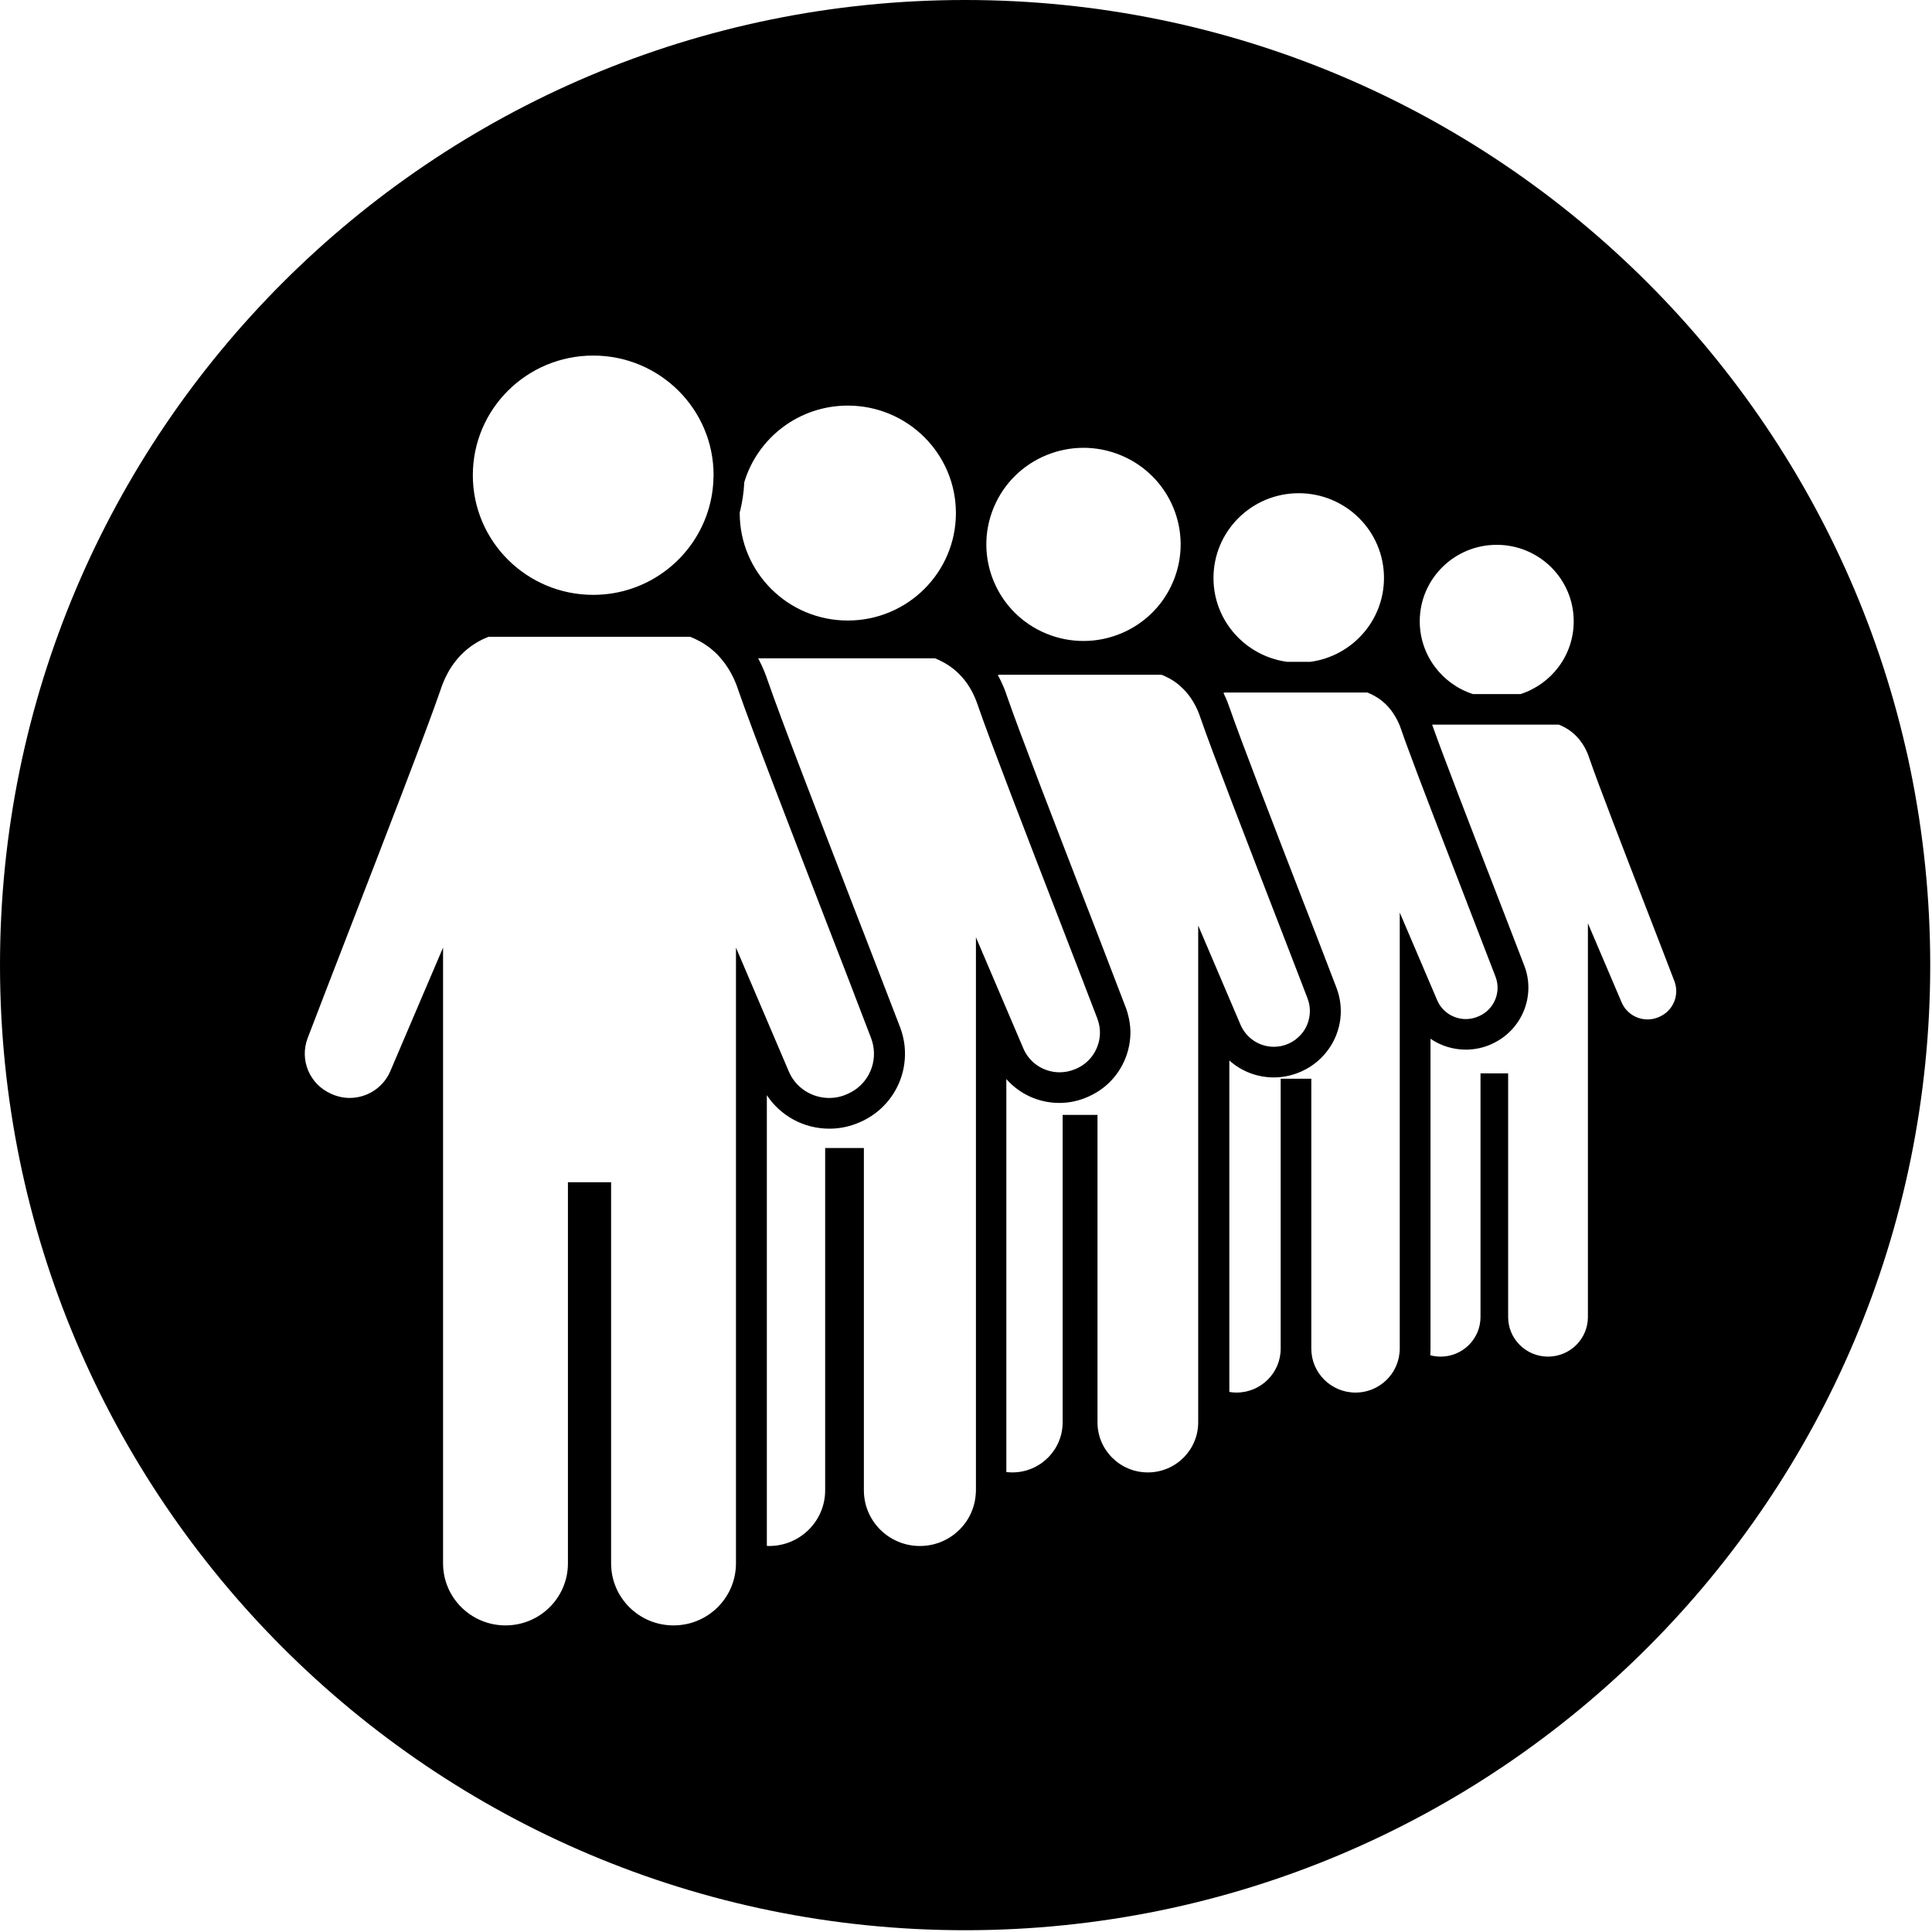
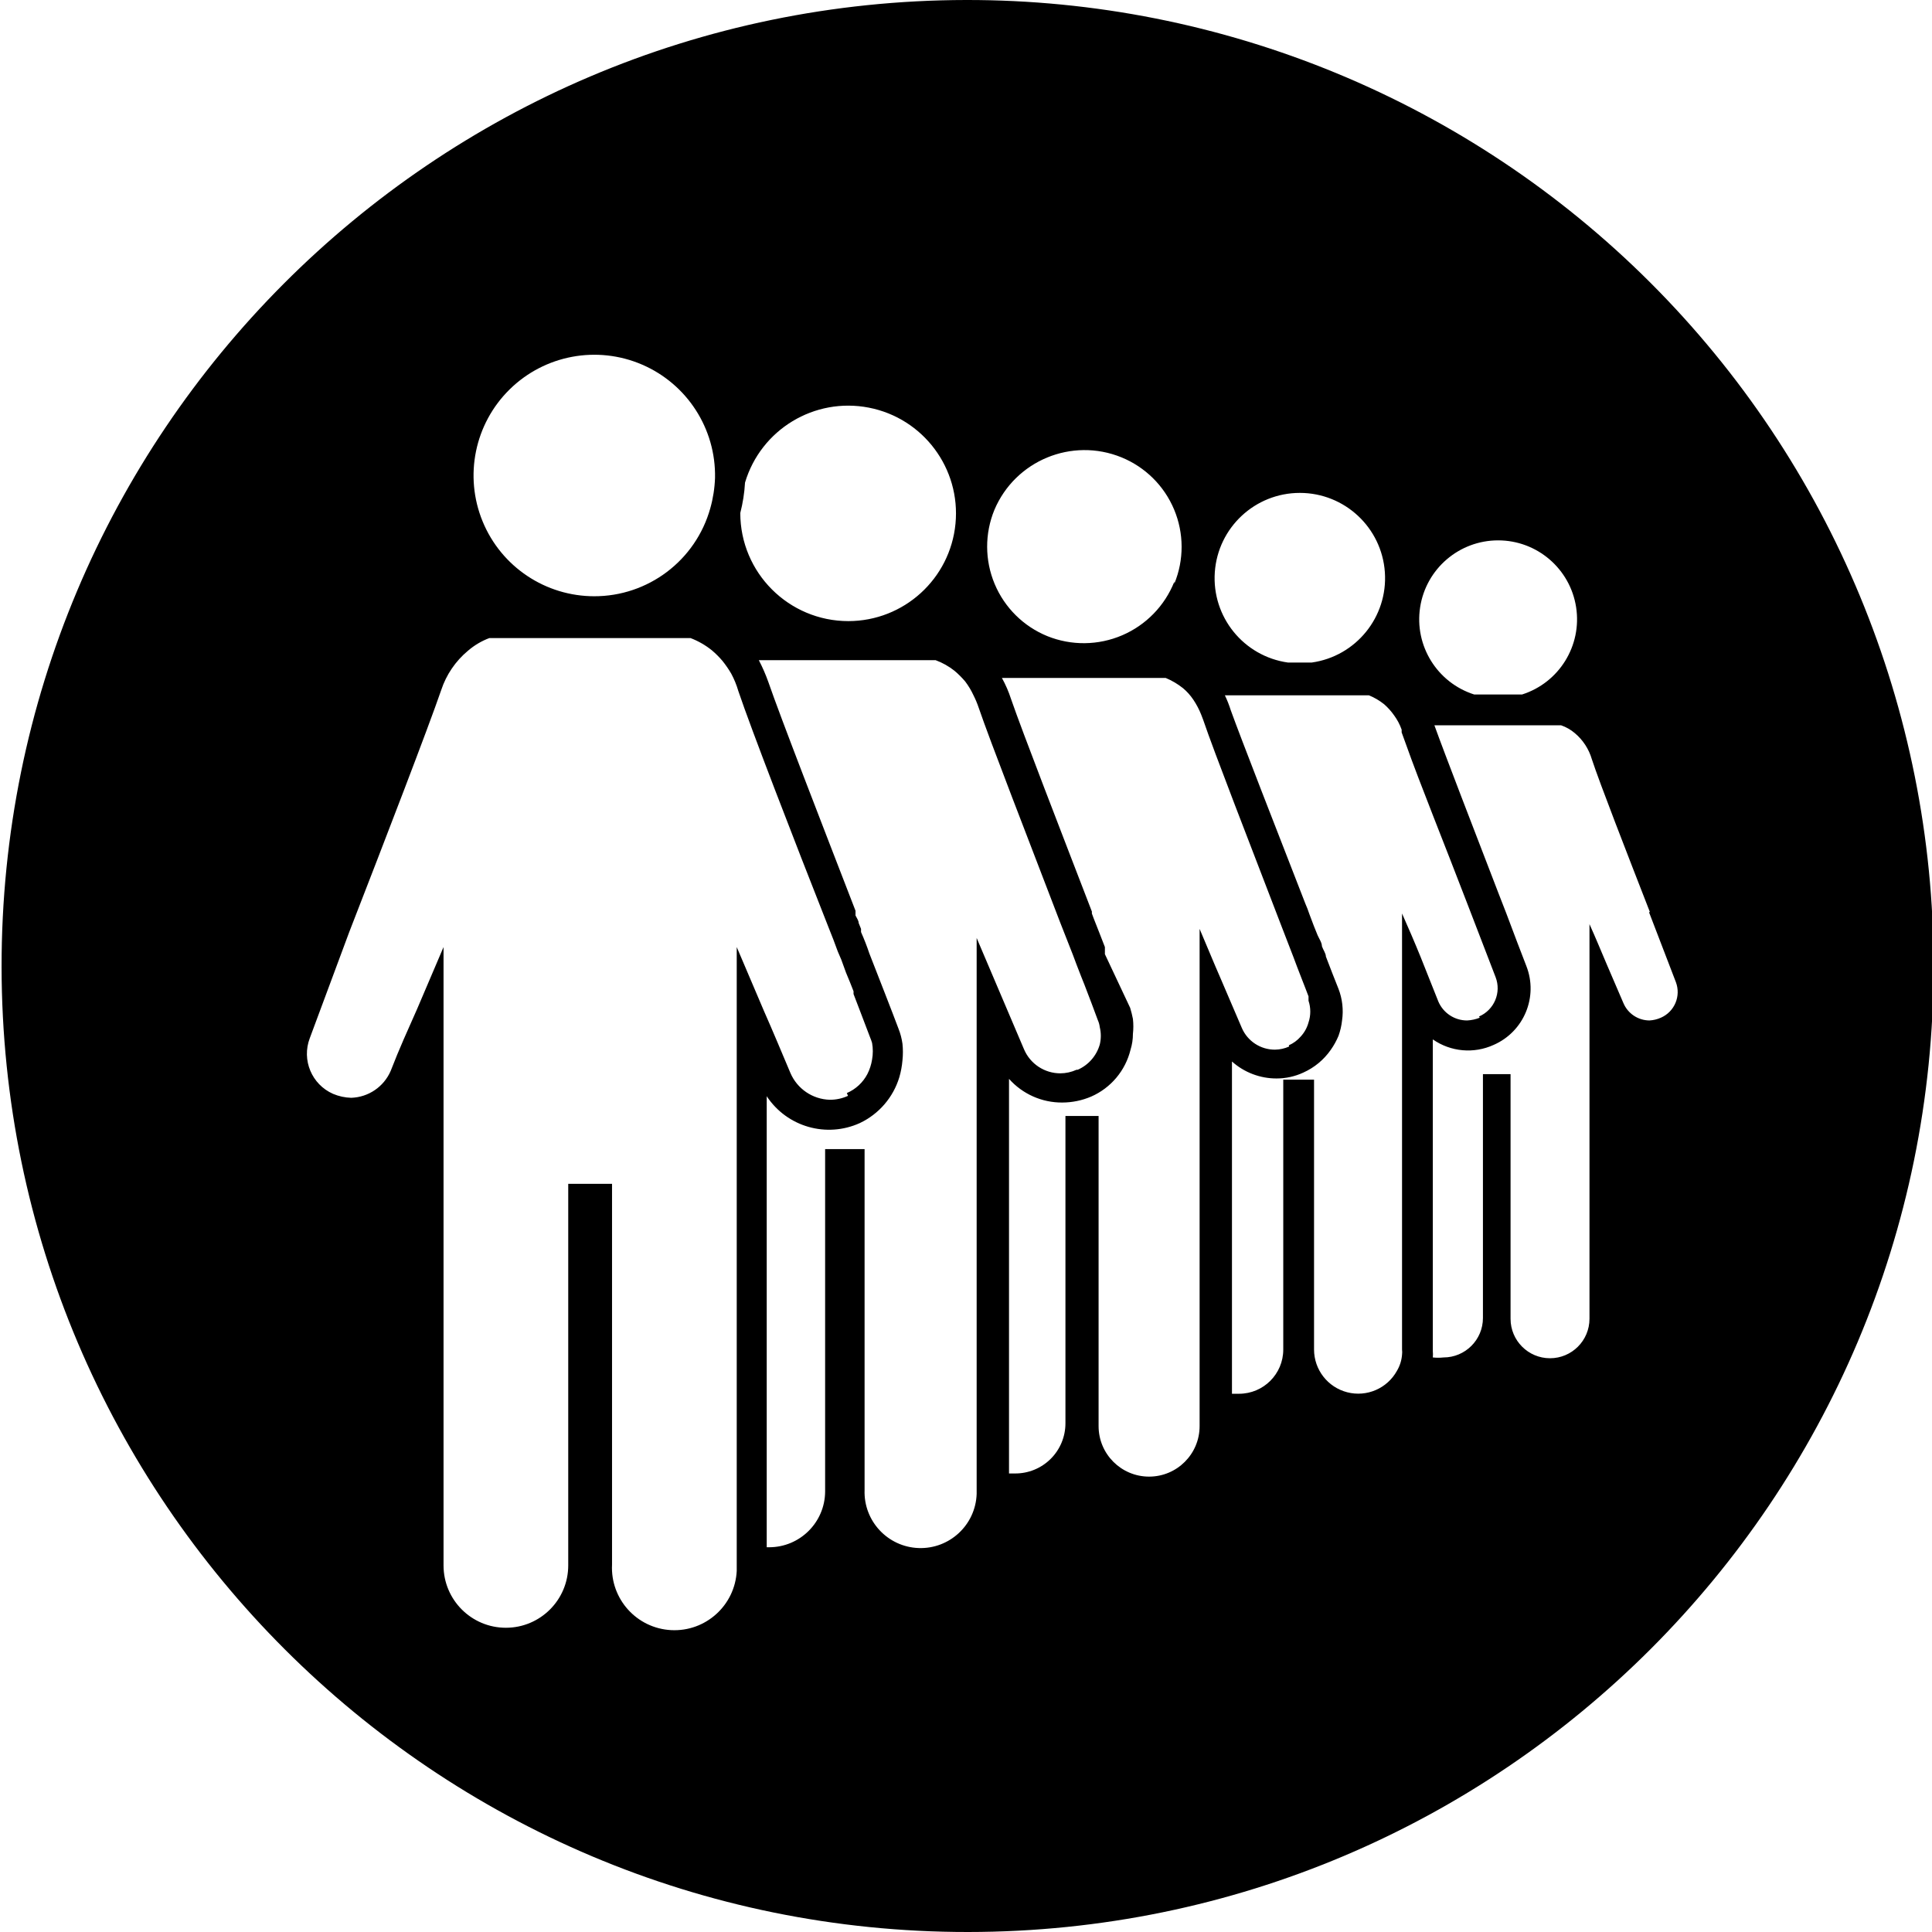
- <svg xmlns="http://www.w3.org/2000/svg" width="49" height="49" viewBox="0 0 49 49" fill="none">
-   <path fill-rule="evenodd" clip-rule="evenodd" d="M48.955 24.477C48.955 37.996 37.996 48.955 24.477 48.955C10.959 48.955 0 37.996 0 24.477C0 10.959 10.959 0 24.477 0C37.996 0 48.955 10.959 48.955 24.477ZM37.355 17.603H37.889H37.907H38.567C39.349 17.349 39.913 16.621 39.913 15.758C39.913 14.686 39.039 13.818 37.96 13.818C36.882 13.818 36.008 14.686 36.008 15.758C36.009 16.619 36.574 17.349 37.355 17.603ZM41.787 23.123L41.787 23.123L41.788 23.125C42.061 23.831 42.309 24.471 42.468 24.889C42.6 25.24 42.436 25.635 42.089 25.787C42.086 25.79 42.081 25.791 42.077 25.793C41.983 25.835 41.883 25.855 41.786 25.855C41.508 25.855 41.243 25.692 41.128 25.422C40.986 25.088 40.843 24.754 40.701 24.421C40.558 24.086 40.415 23.752 40.273 23.417V33.402C40.273 33.957 39.821 34.407 39.261 34.407C38.703 34.407 38.25 33.958 38.25 33.402V27.223H37.909H37.89H37.549V33.402C37.549 33.957 37.097 34.407 36.538 34.407C36.446 34.407 36.358 34.395 36.274 34.372C36.278 34.317 36.281 34.261 36.281 34.205V26.345C36.539 26.522 36.85 26.621 37.177 26.621C37.399 26.621 37.617 26.575 37.82 26.485L37.829 26.48C38.592 26.14 38.956 25.271 38.662 24.497C38.532 24.157 38.354 23.695 38.146 23.158L38.146 23.157L38.145 23.155L38.142 23.148L38.14 23.143L37.929 22.597C37.327 21.043 36.586 19.129 36.322 18.378H37.251H37.89H37.909H38.673H39.535C39.622 18.413 39.752 18.473 39.883 18.582C40.174 18.822 40.278 19.134 40.313 19.241L40.316 19.25C40.523 19.856 41.211 21.635 41.787 23.123L41.787 23.123ZM32.64 16.785H32.859H32.88H33.238C34.29 16.641 35.101 15.744 35.101 14.658C35.101 13.471 34.133 12.509 32.939 12.509C31.745 12.509 30.777 13.471 30.777 14.658C30.775 15.744 31.587 16.639 32.64 16.785ZM37.499 25.777C37.394 25.824 37.285 25.846 37.177 25.846C36.869 25.846 36.575 25.665 36.449 25.365C36.29 24.994 36.132 24.623 35.974 24.252C35.816 23.883 35.659 23.514 35.501 23.145V23.476V34.203C35.501 34.245 35.498 34.287 35.493 34.328C35.476 34.477 35.431 34.617 35.361 34.742C35.17 35.086 34.801 35.319 34.379 35.319C33.76 35.319 33.258 34.82 33.258 34.205V27.359H32.88H32.859H32.481V34.205C32.481 34.82 31.979 35.319 31.36 35.319C31.297 35.319 31.238 35.313 31.179 35.303V26.896C31.482 27.168 31.881 27.326 32.307 27.326C32.545 27.326 32.776 27.276 32.994 27.18L33.011 27.172C33.3 27.043 33.535 26.841 33.703 26.599C33.783 26.487 33.847 26.364 33.896 26.237C33.943 26.114 33.975 25.985 33.993 25.853C34.026 25.591 33.997 25.317 33.897 25.055C33.81 24.825 33.703 24.547 33.581 24.231C33.549 24.146 33.515 24.059 33.48 23.969L33.48 23.969C33.445 23.878 33.409 23.785 33.372 23.689C33.305 23.516 33.234 23.336 33.163 23.148C33.13 23.063 33.097 22.977 33.062 22.89C32.343 21.033 31.451 18.723 31.19 17.963L31.185 17.951C31.16 17.878 31.111 17.739 31.03 17.575C31.035 17.573 31.039 17.571 31.044 17.57L31.058 17.564H32.586H32.858H32.878H33.289H34.679C34.776 17.602 34.92 17.669 35.065 17.789C35.175 17.878 35.256 17.976 35.323 18.072C35.418 18.21 35.478 18.341 35.512 18.432C35.523 18.46 35.531 18.485 35.538 18.505L35.538 18.505L35.538 18.505L35.538 18.505L35.547 18.529C35.576 18.617 35.617 18.731 35.665 18.863C35.983 19.736 36.648 21.452 37.207 22.897L37.207 22.898C37.498 23.649 37.76 24.327 37.931 24.775C38.079 25.163 37.896 25.602 37.513 25.771C37.511 25.772 37.508 25.773 37.506 25.774C37.504 25.775 37.502 25.776 37.499 25.777ZM29.756 14.744C30.277 13.495 29.68 12.062 28.423 11.545C27.166 11.027 25.725 11.62 25.204 12.87C24.683 14.12 25.28 15.552 26.537 16.07C27.794 16.587 29.236 15.994 29.756 14.744ZM32.675 26.472C32.556 26.525 32.431 26.549 32.307 26.549C31.957 26.549 31.623 26.346 31.468 26.003C31.288 25.581 31.108 25.159 30.928 24.737L30.922 24.723C30.745 24.306 30.567 23.89 30.389 23.473V34.775V35.364V35.835V36.074C30.389 36.775 29.817 37.344 29.112 37.344C28.407 37.344 27.835 36.775 27.835 36.074V28.276H27.405H27.381H26.951V36.074C26.951 36.775 26.379 37.344 25.674 37.344C25.623 37.344 25.573 37.341 25.523 37.334V27.367C25.856 27.746 26.342 27.973 26.867 27.973C27.119 27.973 27.364 27.92 27.596 27.817L27.605 27.813L27.614 27.808C28.132 27.578 28.485 27.131 28.615 26.619C28.648 26.491 28.666 26.358 28.67 26.225C28.673 26.097 28.66 25.968 28.634 25.839C28.615 25.746 28.59 25.653 28.555 25.561C28.418 25.199 28.237 24.729 28.027 24.185L27.957 24.003L27.818 23.642C27.757 23.482 27.694 23.319 27.628 23.151C27.621 23.134 27.614 23.117 27.608 23.1L27.588 23.047L27.587 23.047C26.796 20.999 25.828 18.498 25.543 17.665L25.538 17.651C25.506 17.553 25.438 17.356 25.308 17.124C25.312 17.123 25.317 17.121 25.321 17.119C25.325 17.117 25.33 17.115 25.334 17.113H27.385H27.408H29.459C29.57 17.157 29.734 17.233 29.9 17.37C29.909 17.377 29.918 17.385 29.926 17.393L29.936 17.402L29.942 17.409C30.049 17.503 30.134 17.604 30.202 17.704C30.3 17.847 30.363 17.982 30.402 18.083C30.424 18.137 30.439 18.183 30.448 18.211L30.449 18.212L30.449 18.212L30.449 18.212C30.722 19.011 31.657 21.425 32.401 23.348L32.742 24.23L32.833 24.466C32.875 24.574 32.915 24.678 32.953 24.777C33.015 24.936 33.071 25.084 33.122 25.217L33.164 25.328C33.234 25.513 33.238 25.706 33.188 25.883C33.152 26.015 33.086 26.138 32.994 26.24C32.911 26.332 32.811 26.411 32.691 26.464C32.686 26.467 32.679 26.469 32.675 26.472ZM21.502 15.738C23.017 15.738 24.244 14.518 24.244 13.013C24.244 11.507 23.017 10.287 21.502 10.287C20.262 10.287 19.215 11.106 18.877 12.228C18.864 12.494 18.825 12.752 18.761 13V13.011C18.76 14.518 19.987 15.738 21.502 15.738ZM27.285 27.109C27.152 27.168 27.012 27.196 26.875 27.196C26.484 27.196 26.112 26.968 25.953 26.587L24.752 23.772V36.942V37.45V37.798C24.752 37.818 24.751 37.838 24.75 37.858L24.749 37.863C24.748 37.874 24.748 37.885 24.747 37.896C24.697 38.629 24.083 39.21 23.331 39.21C22.546 39.21 21.91 38.578 21.91 37.798V29.117H21.431H21.407H20.928V37.798C20.928 38.578 20.292 39.21 19.507 39.21C19.504 39.21 19.502 39.21 19.499 39.21C19.497 39.21 19.495 39.21 19.493 39.21L19.477 39.209C19.471 39.208 19.466 39.208 19.46 39.207C19.457 39.207 19.453 39.207 19.449 39.207V27.777C19.796 28.302 20.387 28.626 21.034 28.626C21.303 28.626 21.564 28.57 21.81 28.461L21.83 28.452C22.346 28.222 22.712 27.788 22.868 27.286C22.912 27.148 22.937 27.003 22.948 26.858C22.957 26.719 22.953 26.579 22.931 26.439C22.91 26.311 22.878 26.185 22.831 26.059C22.646 25.576 22.391 24.915 22.094 24.148C22.027 23.974 21.957 23.792 21.885 23.607L21.855 23.531C21.835 23.481 21.816 23.43 21.796 23.378C21.772 23.315 21.747 23.252 21.722 23.187L21.675 23.066C20.808 20.824 19.782 18.169 19.473 17.266L19.466 17.249C19.432 17.146 19.36 16.94 19.227 16.696H21.405H21.43H23.712C23.833 16.744 24.011 16.828 24.192 16.974C24.194 16.975 24.195 16.977 24.197 16.978L24.197 16.978L24.198 16.978L24.2 16.98L24.202 16.982C24.306 17.067 24.392 17.159 24.466 17.252C24.561 17.372 24.628 17.49 24.682 17.597C24.749 17.736 24.789 17.853 24.81 17.914L24.811 17.919C25.102 18.769 26.067 21.262 26.875 23.351L27.198 24.188L27.293 24.433C27.334 24.538 27.373 24.64 27.411 24.74L27.487 24.935L27.487 24.936L27.488 24.94C27.621 25.283 27.739 25.589 27.833 25.838C27.855 25.899 27.872 25.961 27.883 26.023C27.908 26.171 27.899 26.318 27.86 26.457C27.782 26.735 27.586 26.976 27.303 27.101C27.302 27.102 27.3 27.103 27.298 27.104C27.297 27.104 27.295 27.105 27.294 27.105C27.291 27.107 27.288 27.108 27.285 27.109ZM15.045 15.087C16.443 15.087 17.618 14.152 17.981 12.878C18.05 12.634 18.09 12.379 18.095 12.115C18.095 12.104 18.096 12.093 18.097 12.083V12.083C18.098 12.072 18.098 12.063 18.098 12.053C18.1 10.376 16.732 9.018 15.045 9.018C13.358 9.018 11.992 10.376 11.992 12.053C11.992 13.729 13.36 15.087 15.045 15.087ZM21.486 27.749C21.338 27.816 21.183 27.847 21.03 27.847C20.595 27.847 20.181 27.594 20.004 27.17C19.781 26.647 19.558 26.125 19.335 25.602C19.112 25.079 18.889 24.557 18.666 24.034V38.932V39.389V39.65C18.666 39.706 18.663 39.76 18.657 39.815C18.574 40.607 17.901 41.224 17.082 41.224C16.207 41.224 15.499 40.519 15.499 39.65V29.984H14.966H14.937H14.404V39.65C14.404 40.52 13.695 41.224 12.821 41.224C11.945 41.224 11.237 40.519 11.237 39.65V24.033C11.014 24.555 10.791 25.078 10.568 25.6C10.345 26.123 10.122 26.645 9.899 27.168C9.717 27.592 9.303 27.846 8.869 27.846C8.715 27.846 8.561 27.813 8.412 27.748C8.41 27.747 8.408 27.746 8.406 27.745C8.402 27.743 8.396 27.741 8.392 27.738C7.851 27.498 7.593 26.881 7.802 26.331C8.046 25.69 8.423 24.716 8.84 23.638C9.746 21.297 10.841 18.468 11.168 17.511C11.17 17.507 11.172 17.501 11.173 17.496C11.23 17.327 11.394 16.84 11.847 16.467C12.052 16.298 12.255 16.203 12.392 16.15H14.934H14.962H17.504C17.639 16.203 17.836 16.296 18.038 16.459C18.042 16.462 18.045 16.466 18.05 16.469C18.155 16.554 18.241 16.646 18.316 16.738C18.406 16.849 18.478 16.96 18.536 17.064C18.64 17.252 18.696 17.416 18.724 17.499C18.726 17.504 18.727 17.509 18.728 17.513C19.053 18.457 20.124 21.226 21.022 23.549C21.101 23.752 21.178 23.951 21.253 24.146C21.281 24.219 21.309 24.291 21.337 24.361C21.38 24.472 21.422 24.581 21.463 24.688C21.525 24.852 21.587 25.01 21.646 25.163L21.672 25.232C21.734 25.394 21.794 25.549 21.85 25.696C21.941 25.932 22.024 26.146 22.094 26.332C22.111 26.379 22.125 26.425 22.137 26.474C22.169 26.613 22.174 26.755 22.154 26.89C22.135 27.019 22.093 27.143 22.03 27.258C21.918 27.465 21.738 27.637 21.506 27.74C21.5 27.743 21.492 27.746 21.486 27.749Z" fill="black" />
+ <svg xmlns="http://www.w3.org/2000/svg" id="Layer_1" data-name="Layer 1" viewBox="0 0 48.96 48.96">
+   <defs>
+     <style>.cls-1{fill-rule:evenodd;}</style>
+   </defs>
+   <path class="cls-1" d="M49,24.48A24.48,24.48,0,1,1,24.48,0,24.48,24.48,0,0,1,49,24.48ZM37.36,17.6h1.21a2,2,0,1,0-1.21,0Zm4.43,5.52h0l.68,1.77a.71.71,0,0,1-.38.9h0a.82.82,0,0,1-.29.07.72.72,0,0,1-.66-.44l-.43-1c-.14-.33-.28-.67-.43-1v10a1,1,0,0,1-2,0V27.22h-.7V33.4a1,1,0,0,1-1,1,1.26,1.26,0,0,1-.27,0,.86.86,0,0,0,0-.16V26.34a1.56,1.56,0,0,0,1.54.14h0a1.56,1.56,0,0,0,.83-2c-.13-.34-.31-.8-.51-1.34h0l-.21-.54c-.6-1.56-1.34-3.47-1.61-4.22h3.21a1.08,1.08,0,0,1,.35.2,1.36,1.36,0,0,1,.43.66h0c.2.61.89,2.38,1.47,3.87Zm-9.15-6.33h.6a2.16,2.16,0,1,0-.6,0Zm4.86,9a1,1,0,0,1-.32.07.79.79,0,0,1-.73-.48L36,24.25c-.15-.37-.31-.74-.47-1.1V34.2a.53.53,0,0,1,0,.13.94.94,0,0,1-.13.41,1.12,1.12,0,0,1-2.1-.54V27.36h-.78V34.2a1.12,1.12,0,0,1-1.12,1.12l-.18,0V26.9a1.69,1.69,0,0,0,1.13.43,1.6,1.6,0,0,0,.68-.15h0a1.69,1.69,0,0,0,.69-.57,1.82,1.82,0,0,0,.2-.36,1.7,1.7,0,0,0,.09-.39,1.59,1.59,0,0,0-.09-.8c-.09-.23-.2-.5-.32-.82,0-.08-.07-.17-.1-.26h0c0-.09-.07-.19-.11-.28s-.14-.35-.21-.54a2.77,2.77,0,0,0-.1-.26C32.34,21,31.45,18.72,31.19,18h0a2.79,2.79,0,0,0-.15-.38h3.65a1.55,1.55,0,0,1,.39.23,1.58,1.58,0,0,1,.25.28,1.41,1.41,0,0,1,.19.36l0,.07h0v0l.12.33c.31.88,1,2.59,1.54,4h0l.72,1.87a.78.78,0,0,1-.42,1h0Zm-7.74-11a2.45,2.45,0,0,0-1.34-3.2,2.48,2.48,0,0,0-3.22,1.33,2.45,2.45,0,0,0,1.34,3.2A2.47,2.47,0,0,0,29.76,14.74Zm2.91,11.73a.9.9,0,0,1-.36.08.91.91,0,0,1-.84-.55l-.54-1.26v0c-.18-.41-.35-.83-.53-1.25v12.6a1.28,1.28,0,0,1-2.56,0V28.28H27v7.79a1.27,1.27,0,0,1-1.28,1.27h-.15v-10a1.79,1.79,0,0,0,1.35.6,1.87,1.87,0,0,0,.73-.15h0a1.75,1.75,0,0,0,1-1.19,1.34,1.34,0,0,0,.06-.4,1.69,1.69,0,0,0,0-.38,2.86,2.86,0,0,0-.07-.28L28,24.18,28,24l-.14-.36c-.06-.16-.13-.32-.19-.49,0,0,0,0,0,0l0-.05h0c-.79-2.05-1.76-4.55-2.05-5.39h0a3,3,0,0,0-.23-.53h4.15a1.83,1.83,0,0,1,.44.26l0,0h0a1.39,1.39,0,0,1,.26.29,2,2,0,0,1,.2.38l.05.13h0c.27.8,1.21,3.21,1.95,5.14l.34.88.09.24.12.31c.06.16.12.3.17.44l0,.11a.87.87,0,0,1,0,.55.86.86,0,0,1-.2.36.84.84,0,0,1-.3.22ZM21.5,15.74a2.73,2.73,0,1,0-2.62-3.51,4,4,0,0,1-.12.77h0A2.74,2.74,0,0,0,21.5,15.74Zm5.78,11.37a1,1,0,0,1-.41.09,1,1,0,0,1-.92-.61l-1.2-2.82V37.86h0v0a1.42,1.42,0,0,1-2.84-.1V29.12h-1V37.8a1.42,1.42,0,0,1-1.42,1.41h-.06V27.78a1.89,1.89,0,0,0,2.36.68h0a1.89,1.89,0,0,0,1-1.16,2.17,2.17,0,0,0,.08-.43,2,2,0,0,0,0-.42,1.64,1.64,0,0,0-.1-.38c-.18-.48-.44-1.14-.74-1.91q-.09-.27-.21-.54l0-.08-.06-.15c0-.06-.05-.13-.08-.19l0-.12c-.87-2.25-1.9-4.9-2.21-5.8v0a4.34,4.34,0,0,0-.24-.55h4.48a1.73,1.73,0,0,1,.48.27h0a2.29,2.29,0,0,1,.27.27,1.9,1.9,0,0,1,.21.35,2.38,2.38,0,0,1,.13.31h0c.29.85,1.26,3.34,2.06,5.43l.33.84.09.24.12.31.08.2h0c.13.34.25.65.34.9a.61.61,0,0,1,.05.18.93.93,0,0,1,0,.44,1,1,0,0,1-.56.64h0Zm-12.23-12A3.05,3.05,0,0,0,18,12.88a3.26,3.26,0,0,0,.12-.77v0h0v0a3.06,3.06,0,1,0-3.05,3Zm6.44,12.66a1.09,1.09,0,0,1-.46.1,1.12,1.12,0,0,1-1-.68c-.22-.52-.44-1.05-.67-1.57L18.67,24V39.65c0,.06,0,.11,0,.16a1.58,1.58,0,0,1-3.16-.16V30H14.4v9.67a1.58,1.58,0,0,1-3.16,0V24l-.67,1.57c-.23.52-.45,1-.67,1.57a1.13,1.13,0,0,1-1,.68,1.27,1.27,0,0,1-.46-.1h0a1.11,1.11,0,0,1-.59-1.41l1-2.69c.91-2.34,2-5.17,2.33-6.13h0a2.19,2.19,0,0,1,.68-1,1.79,1.79,0,0,1,.54-.32H17.5a2,2,0,0,1,.54.31h0a2.29,2.29,0,0,1,.27.27,2.64,2.64,0,0,1,.22.32,2.23,2.23,0,0,1,.18.44h0c.32.95,1.39,3.72,2.29,6,.08.2.16.4.23.6l.09.21.12.33c.07.16.13.32.19.47l0,.07.18.47.24.63a1.21,1.21,0,0,1,.05.14,1.19,1.19,0,0,1,0,.42,1.23,1.23,0,0,1-.12.37,1.06,1.06,0,0,1-.52.48Z" />
</svg>
